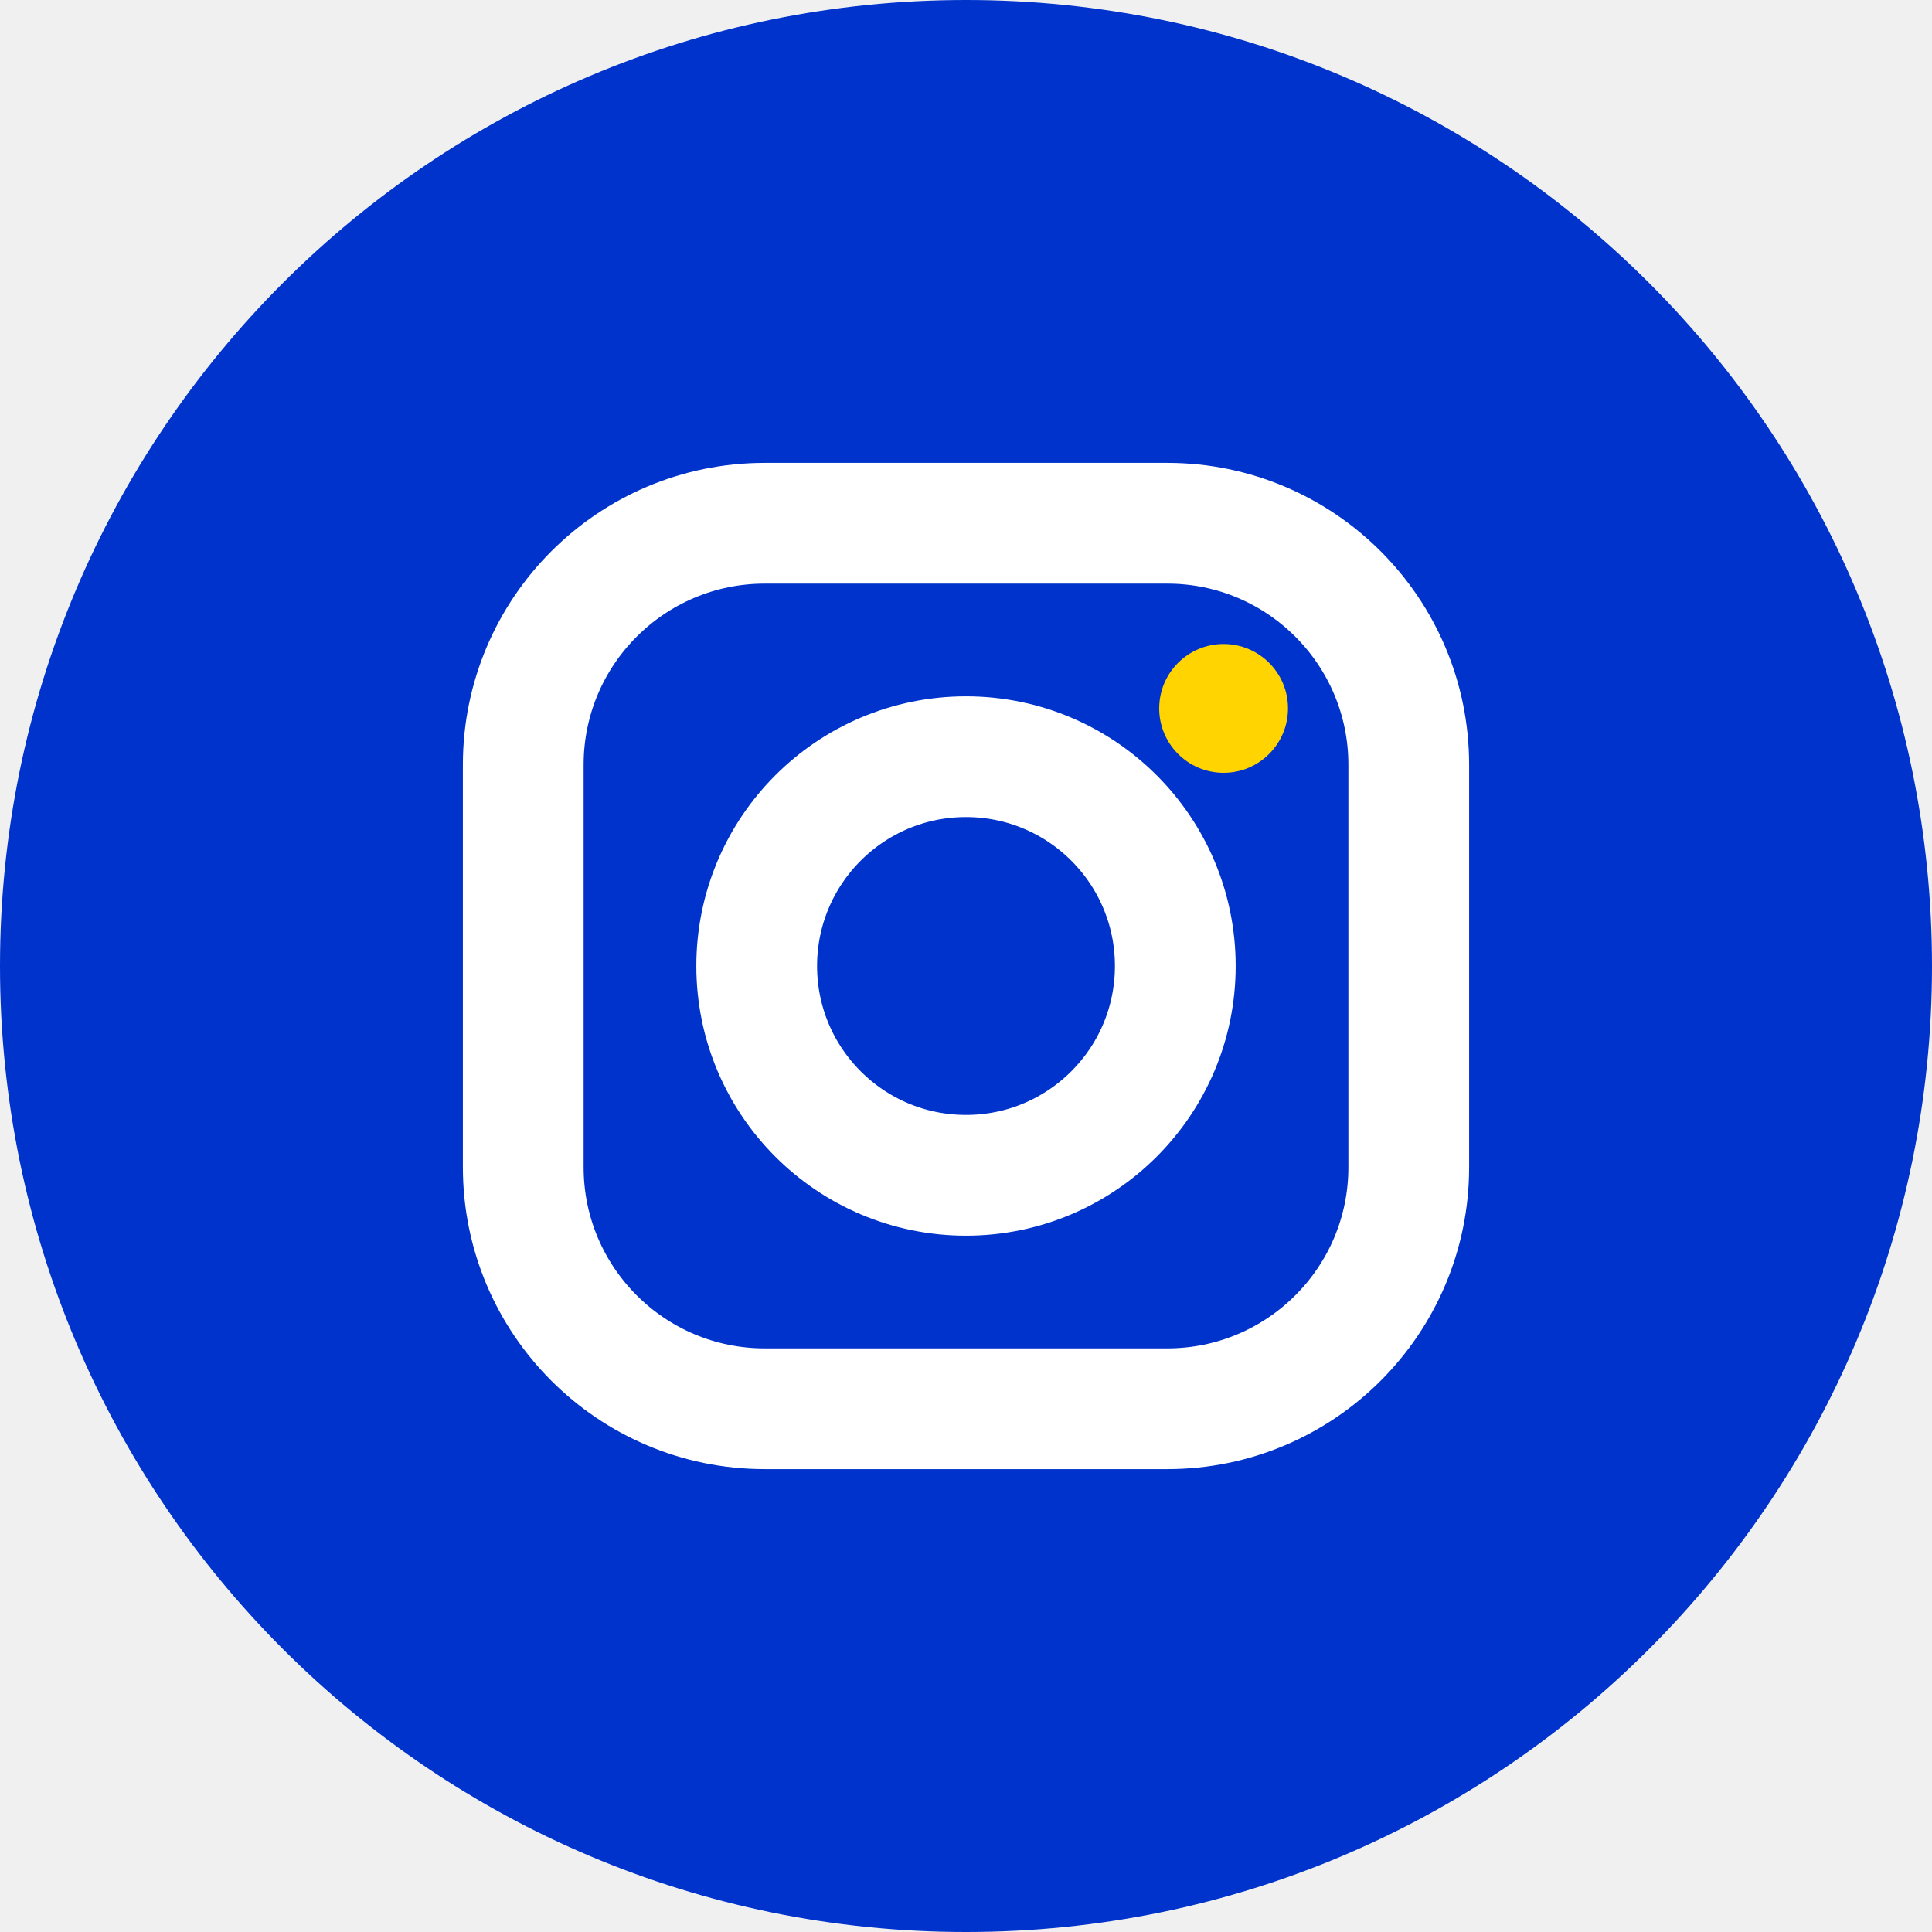
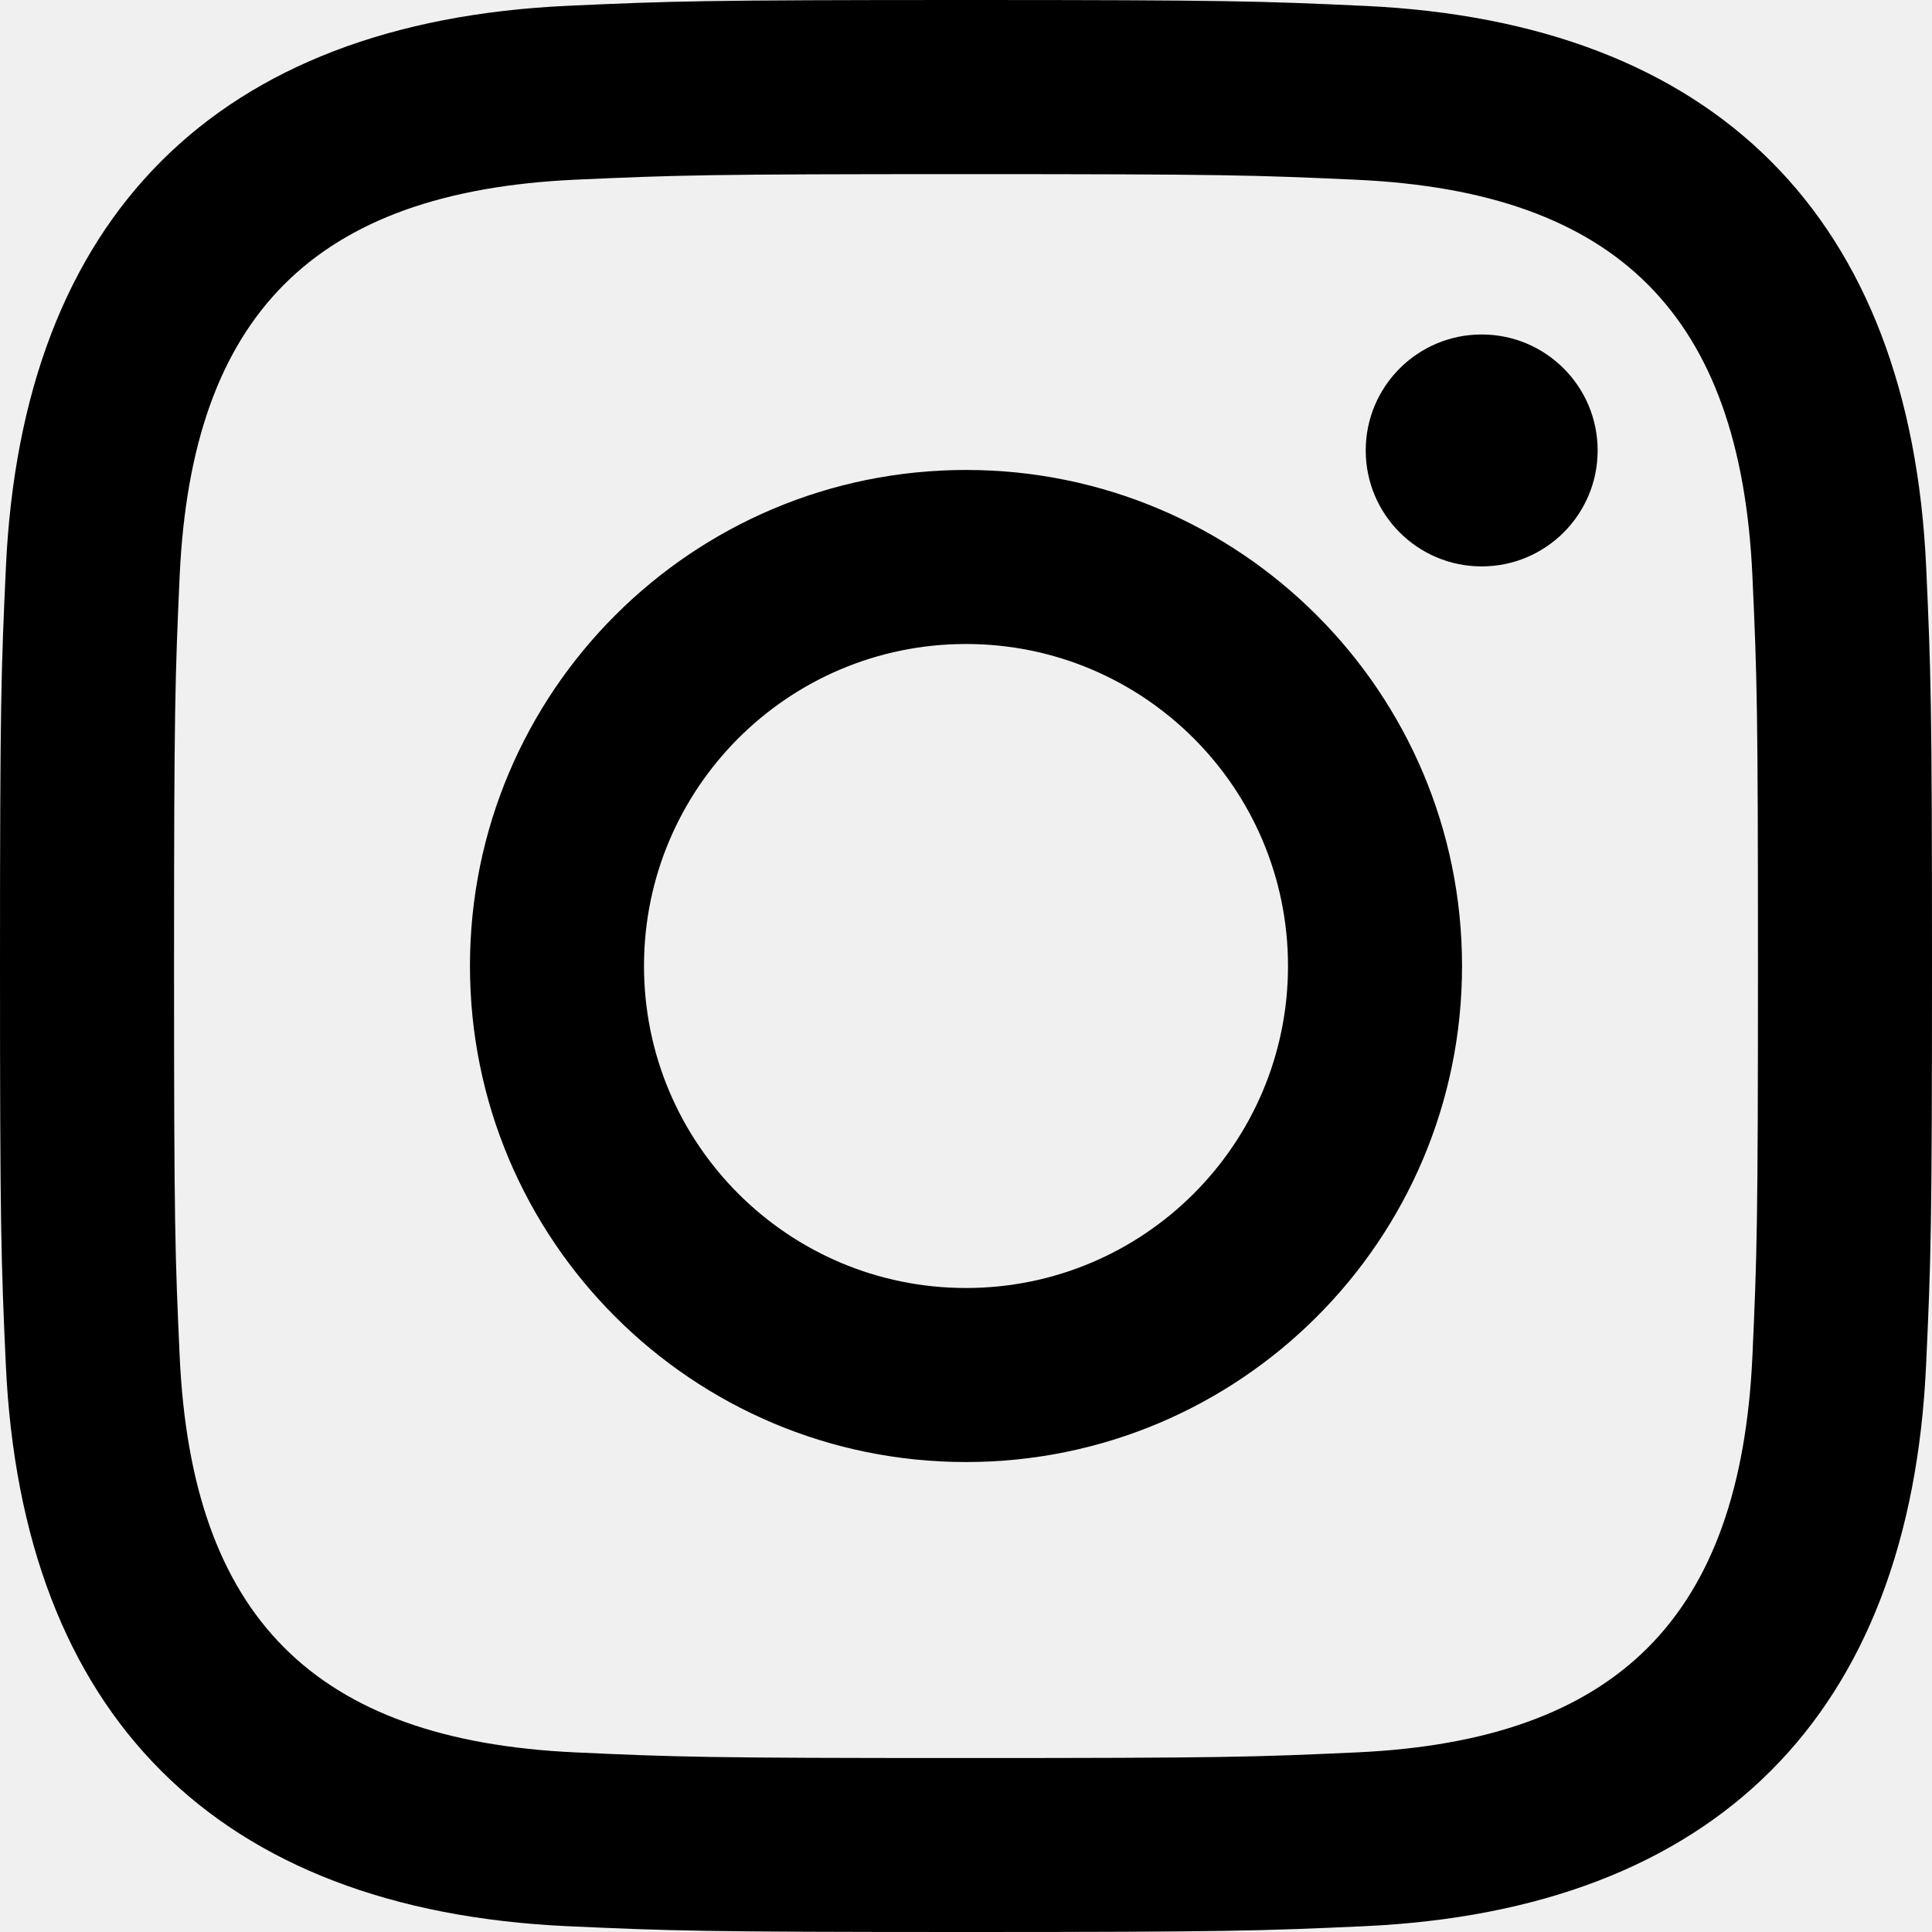
- <svg xmlns="http://www.w3.org/2000/svg" width="24" height="24" viewBox="0 0 24 24">
-   <circle cx="12" cy="12" r="12" fill="#0033CC" />
-   <rect x="6.5" y="6.5" width="11" height="11" rx="3" fill="none" stroke="#FFFFFF" stroke-width="1.5" />
-   <circle cx="12" cy="12" r="2.6" fill="none" stroke="#FFFFFF" stroke-width="1.5" />
-   <circle cx="15.2" cy="8.8" r="0.8" fill="#FFD400" />
+ <svg xmlns="http://www.w3.org/2000/svg" width="24" height="24" viewBox="0 0 24 24" fill="none">
+   <path d="M12 2.163c3.204 0 3.584.012 4.85.07 3.252.148 4.771 1.691 4.919 4.919.058 1.265.069 1.645.069 4.849 0 3.205-.012 3.584-.069 4.849-.149 3.225-1.664 4.771-4.919 4.919-1.266.058-1.644.07-4.85.07-3.204 0-3.584-.012-4.849-.07-3.26-.149-4.771-1.699-4.919-4.92-.058-1.265-.07-1.644-.07-4.849 0-3.204.013-3.583.07-4.849.149-3.227 1.664-4.771 4.919-4.919 1.266-.057 1.645-.069 4.849-.069zM12 0C8.741 0 8.333.014 7.053.072 2.695.272.273 2.69.073 7.052.014 8.333 0 8.741 0 12c0 3.259.014 3.668.072 4.948.2 4.358 2.618 6.78 6.98 6.98 1.281.058 1.689.072 4.948.072 3.259 0 3.668-.014 4.948-.072 4.354-.2 6.782-2.618 6.979-6.98.059-1.28.073-1.689.073-4.948 0-3.259-.014-3.667-.072-4.947-.196-4.354-2.617-6.78-6.979-6.98C15.668.014 15.259 0 12 0zm0 5.838a6.162 6.162 0 100 12.324 6.162 6.162 0 000-12.324zM12 16a4 4 0 110-8 4 4 0 010 8zm6.406-11.845a1.44 1.44 0 100 2.881 1.44 1.44 0 000-2.881z" fill="currentColor" />
</svg>
